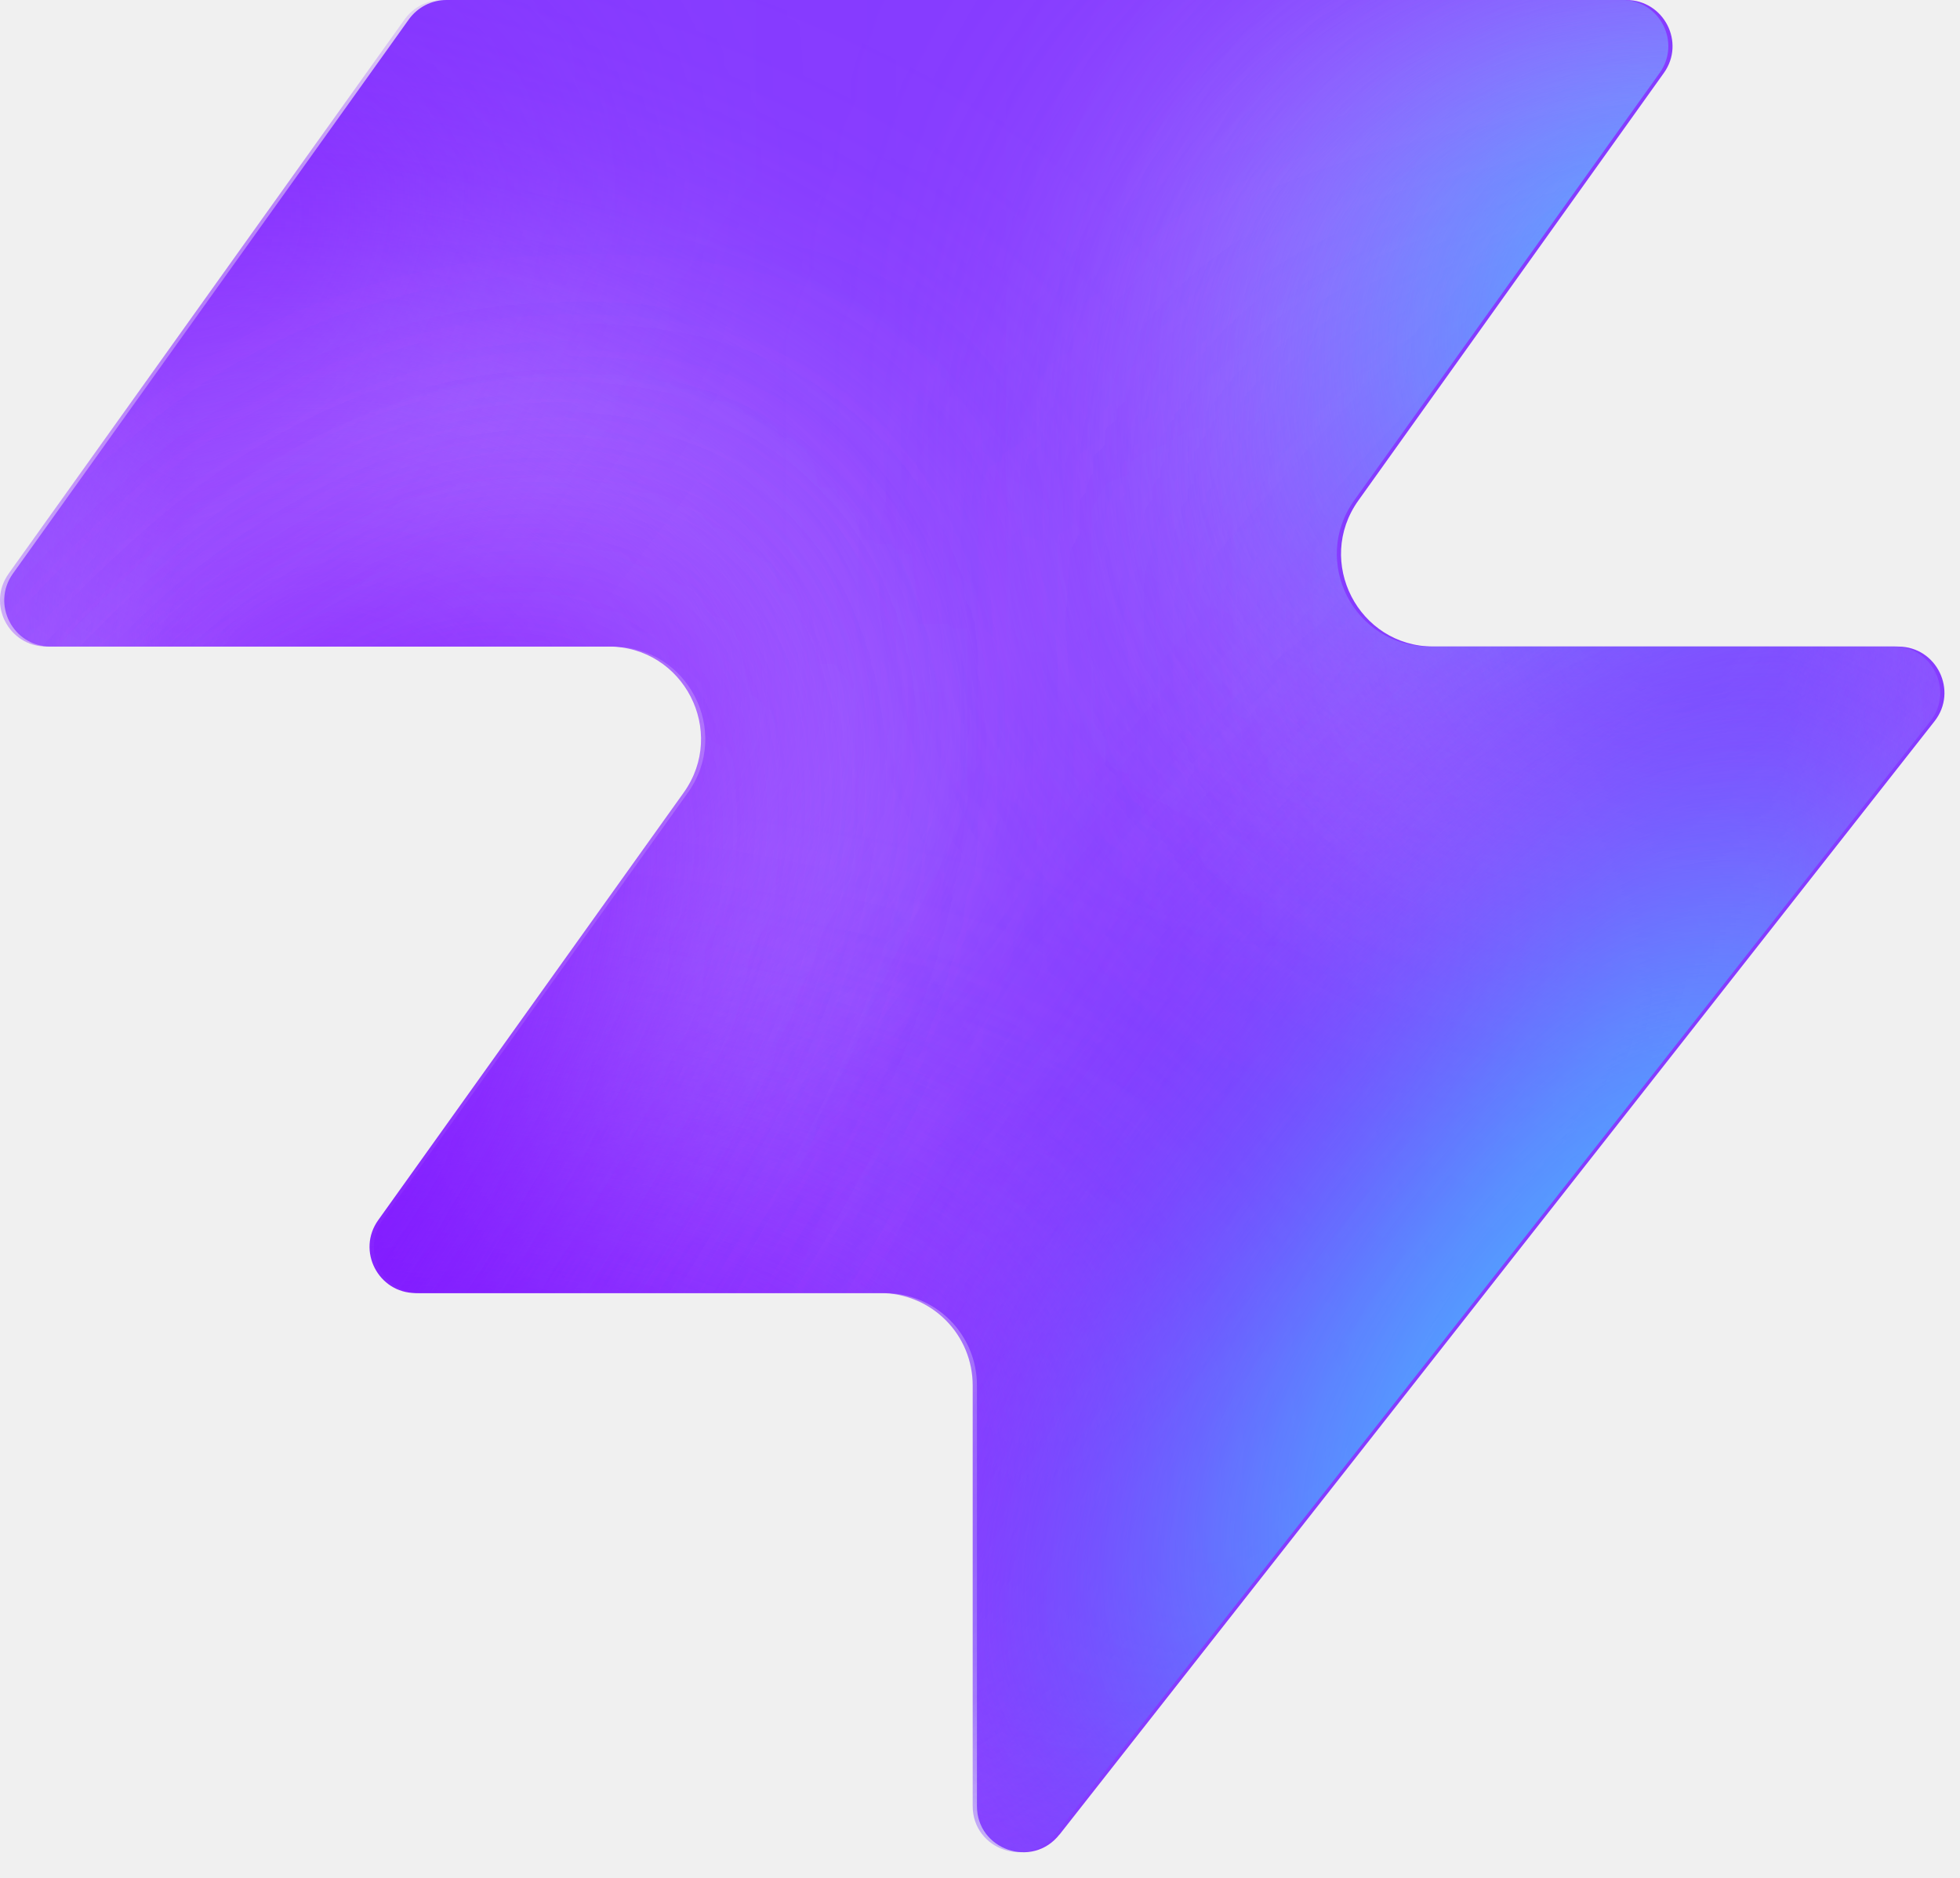
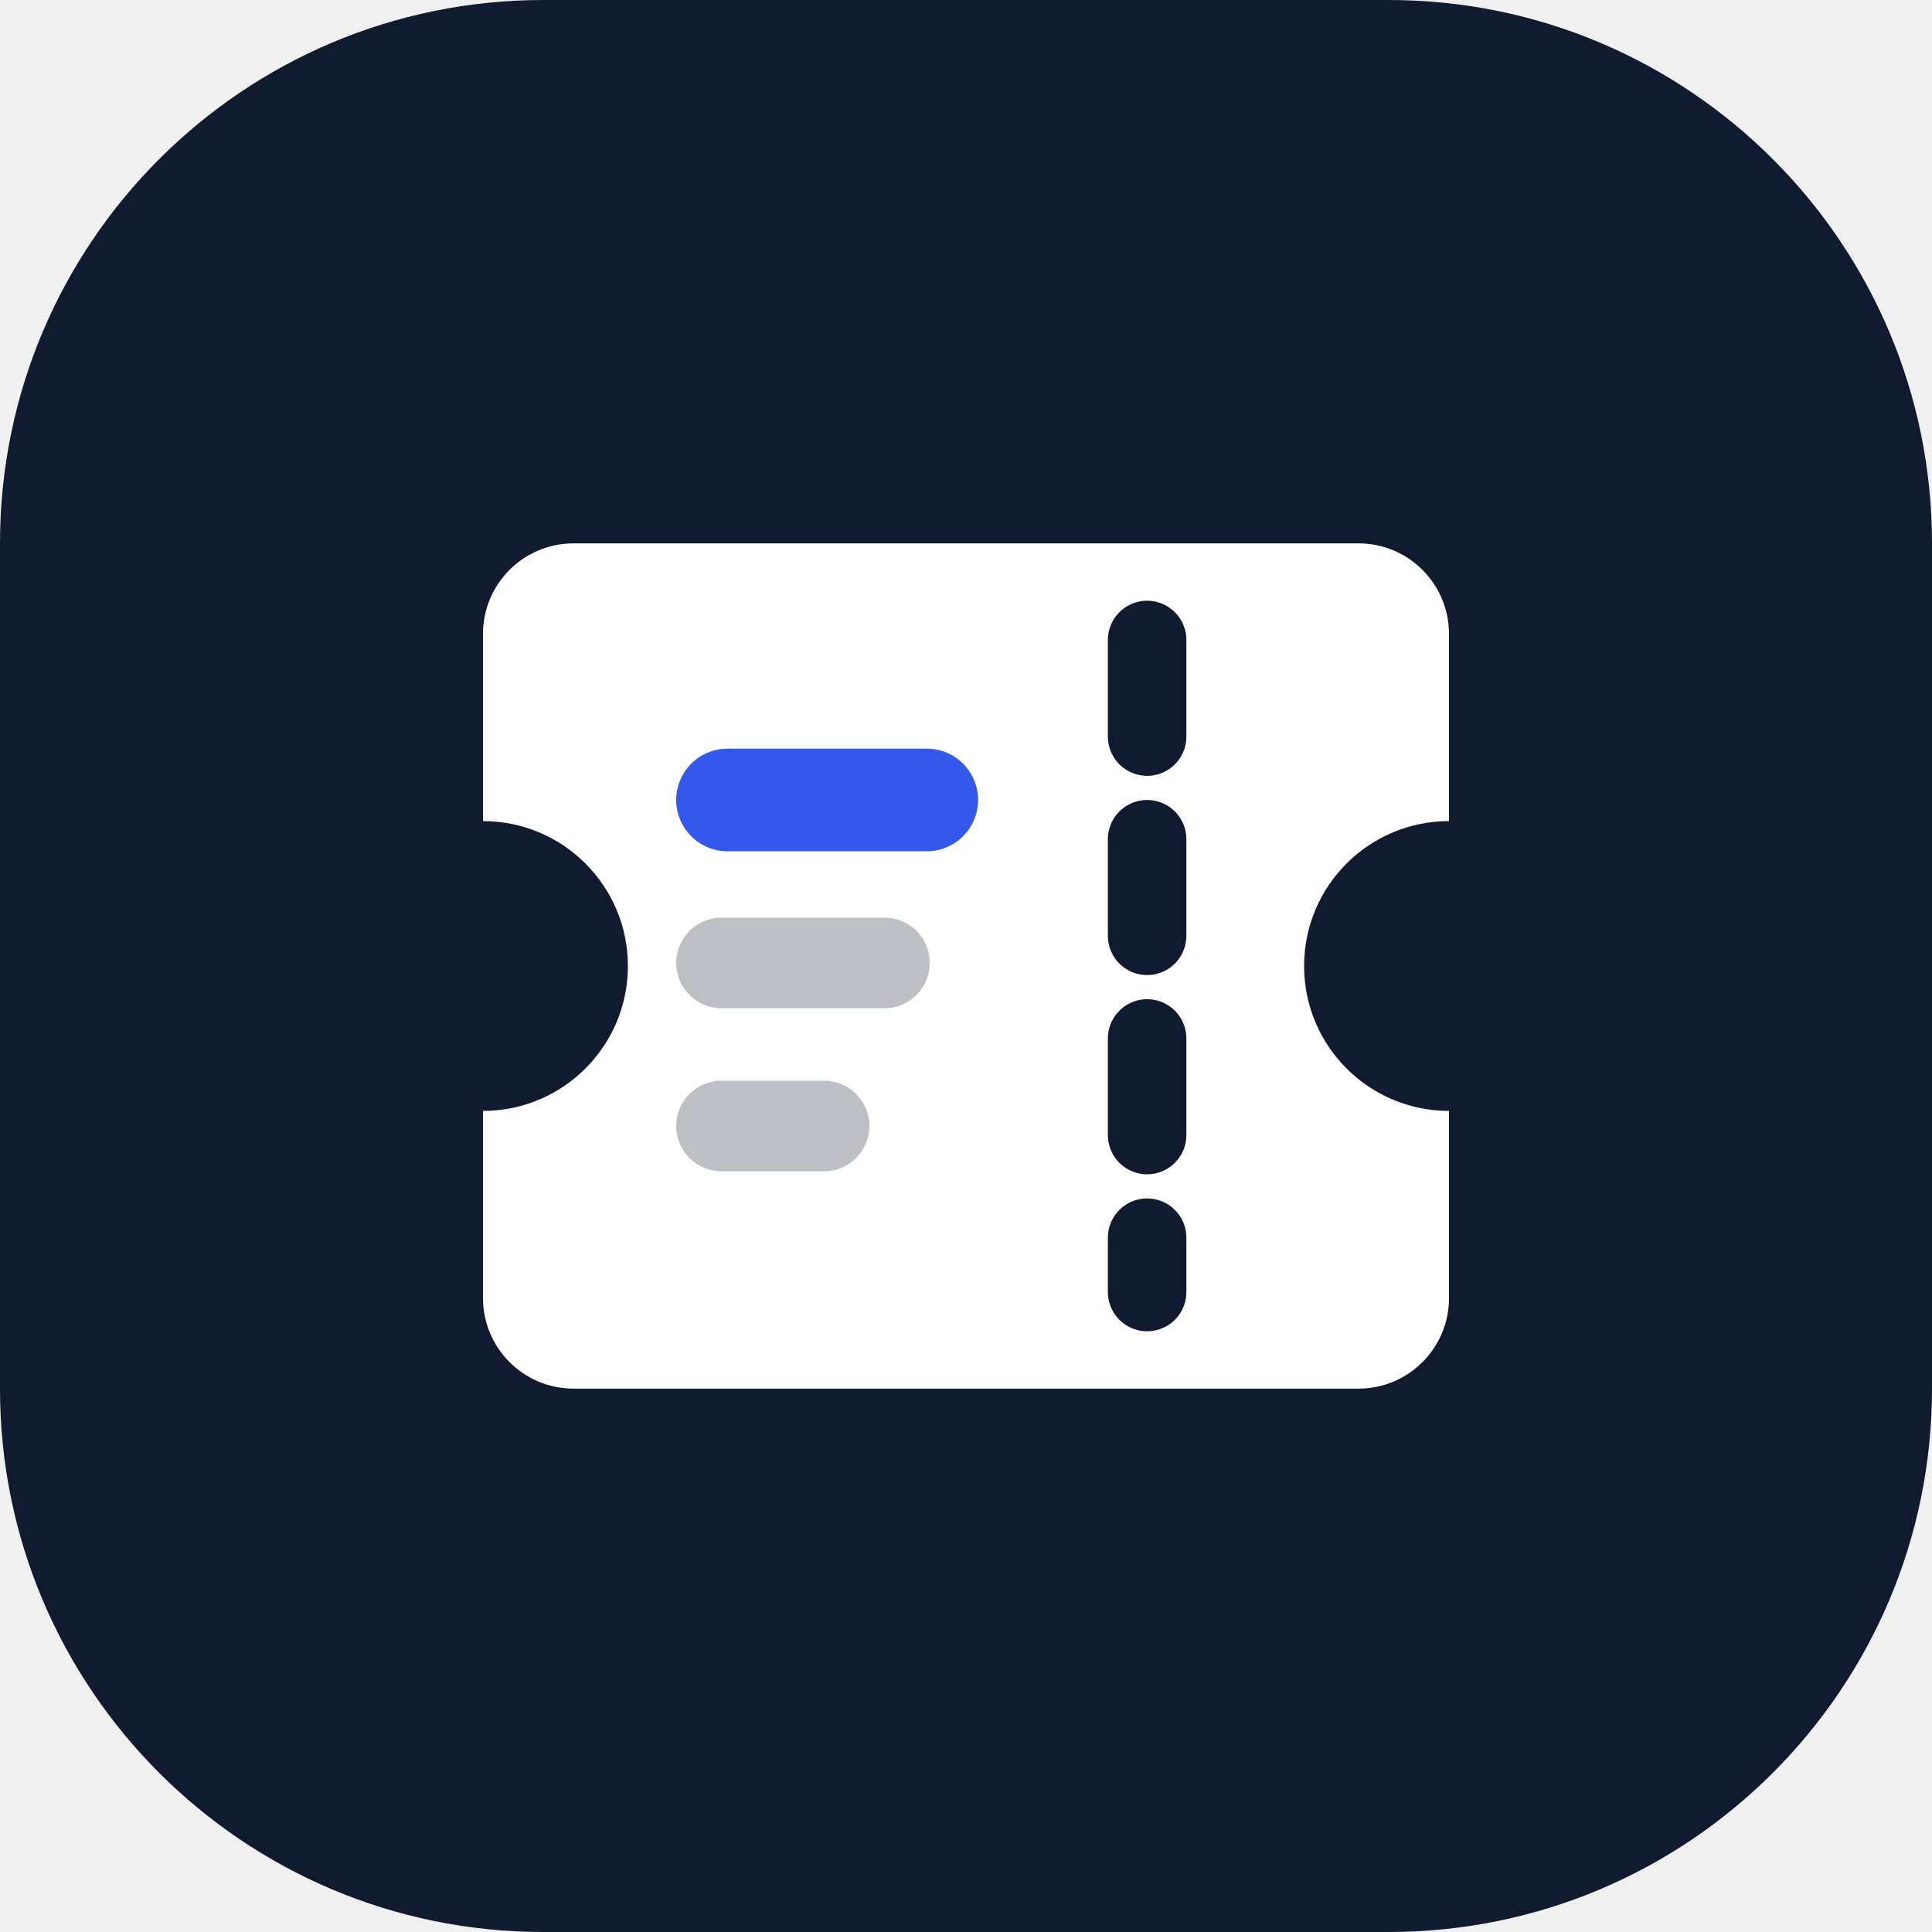
- <svg xmlns="http://www.w3.org/2000/svg" width="48" height="46" fill="none" viewBox="0 0 48 46">
-   <path fill="#863bff" d="M25.946 44.938c-.664.845-2.021.375-2.021-.698V33.937a2.26 2.26 0 0 0-2.262-2.262H10.287c-.92 0-1.456-1.04-.92-1.788l7.48-10.471c1.07-1.497 0-3.578-1.842-3.578H1.237c-.92 0-1.456-1.04-.92-1.788L10.013.474c.214-.297.556-.474.92-.474h28.894c.92 0 1.456 1.04.92 1.788l-7.48 10.471c-1.07 1.498 0 3.579 1.842 3.579h11.377c.943 0 1.473 1.088.89 1.83L25.947 44.94z" style="fill:#863bff;fill:color(display-p3 .525 .23 1);fill-opacity:1" />
-   <mask id="a" width="48" height="46" x="0" y="0" maskUnits="userSpaceOnUse" style="mask-type:alpha">
-     <path fill="#000" d="M25.842 44.938c-.664.844-2.021.375-2.021-.698V33.937a2.26 2.26 0 0 0-2.262-2.262H10.183c-.92 0-1.456-1.04-.92-1.788l7.48-10.471c1.07-1.498 0-3.579-1.842-3.579H1.133c-.92 0-1.456-1.04-.92-1.787L9.91.473c.214-.297.556-.474.92-.474h28.894c.92 0 1.456 1.04.92 1.788l-7.48 10.471c-1.07 1.498 0 3.578 1.842 3.578h11.377c.943 0 1.473 1.088.89 1.832L25.843 44.94z" style="fill:#000;fill-opacity:1" />
-   </mask>
-   <g mask="url(#a)">
-     <g filter="url(#b)">
-       <ellipse cx="5.508" cy="14.704" fill="#ede6ff" rx="5.508" ry="14.704" style="fill:#ede6ff;fill:color(display-p3 .927 .903 1);fill-opacity:1" transform="matrix(.00324 1 1 -.00324 -4.47 31.516)" />
-     </g>
-     <g filter="url(#c)">
-       <ellipse cx="10.399" cy="29.851" fill="#ede6ff" rx="10.399" ry="29.851" style="fill:#ede6ff;fill:color(display-p3 .927 .903 1);fill-opacity:1" transform="matrix(.00324 1 1 -.00324 -39.328 7.883)" />
-     </g>
-     <g filter="url(#d)">
-       <ellipse cx="5.508" cy="30.487" fill="#7e14ff" rx="5.508" ry="30.487" style="fill:#7e14ff;fill:color(display-p3 .492 .077 1);fill-opacity:1" transform="rotate(89.814 -25.913 -14.639)scale(1 -1)" />
-     </g>
-     <g filter="url(#e)">
-       <ellipse cx="5.508" cy="30.599" fill="#7e14ff" rx="5.508" ry="30.599" style="fill:#7e14ff;fill:color(display-p3 .492 .077 1);fill-opacity:1" transform="rotate(89.814 -32.644 -3.334)scale(1 -1)" />
-     </g>
-     <g filter="url(#f)">
-       <ellipse cx="5.508" cy="30.599" fill="#7e14ff" rx="5.508" ry="30.599" style="fill:#7e14ff;fill:color(display-p3 .492 .077 1);fill-opacity:1" transform="matrix(.00324 1 1 -.00324 -34.34 30.47)" />
-     </g>
-     <g filter="url(#g)">
-       <ellipse cx="14.072" cy="22.078" fill="#ede6ff" rx="14.072" ry="22.078" style="fill:#ede6ff;fill:color(display-p3 .927 .903 1);fill-opacity:1" transform="rotate(93.35 24.506 48.493)scale(-1 1)" />
-     </g>
-     <g filter="url(#h)">
-       <ellipse cx="3.47" cy="21.501" fill="#7e14ff" rx="3.47" ry="21.501" style="fill:#7e14ff;fill:color(display-p3 .492 .077 1);fill-opacity:1" transform="rotate(89.009 28.708 47.59)scale(-1 1)" />
-     </g>
-     <g filter="url(#i)">
-       <ellipse cx="3.47" cy="21.501" fill="#7e14ff" rx="3.47" ry="21.501" style="fill:#7e14ff;fill:color(display-p3 .492 .077 1);fill-opacity:1" transform="rotate(89.009 28.708 47.59)scale(-1 1)" />
-     </g>
-     <g filter="url(#j)">
-       <ellipse cx=".387" cy="8.972" fill="#7e14ff" rx="4.407" ry="29.108" style="fill:#7e14ff;fill:color(display-p3 .492 .077 1);fill-opacity:1" transform="rotate(39.51 .387 8.972)" />
-     </g>
-     <g filter="url(#k)">
-       <ellipse cx="47.523" cy="-6.092" fill="#7e14ff" rx="4.407" ry="29.108" style="fill:#7e14ff;fill:color(display-p3 .492 .077 1);fill-opacity:1" transform="rotate(37.892 47.523 -6.092)" />
-     </g>
-     <g filter="url(#l)">
-       <ellipse cx="41.412" cy="6.333" fill="#47bfff" rx="5.971" ry="9.665" style="fill:#47bfff;fill:color(display-p3 .28 .748 1);fill-opacity:1" transform="rotate(37.892 41.412 6.333)" />
-     </g>
-     <g filter="url(#m)">
-       <ellipse cx="-1.879" cy="38.332" fill="#7e14ff" rx="4.407" ry="29.108" style="fill:#7e14ff;fill:color(display-p3 .492 .077 1);fill-opacity:1" transform="rotate(37.892 -1.88 38.332)" />
-     </g>
-     <g filter="url(#n)">
-       <ellipse cx="-1.879" cy="38.332" fill="#7e14ff" rx="4.407" ry="29.108" style="fill:#7e14ff;fill:color(display-p3 .492 .077 1);fill-opacity:1" transform="rotate(37.892 -1.88 38.332)" />
-     </g>
-     <g filter="url(#o)">
-       <ellipse cx="35.651" cy="29.907" fill="#7e14ff" rx="4.407" ry="29.108" style="fill:#7e14ff;fill:color(display-p3 .492 .077 1);fill-opacity:1" transform="rotate(37.892 35.651 29.907)" />
-     </g>
-     <g filter="url(#p)">
-       <ellipse cx="38.418" cy="32.4" fill="#47bfff" rx="5.971" ry="15.297" style="fill:#47bfff;fill:color(display-p3 .28 .748 1);fill-opacity:1" transform="rotate(37.892 38.418 32.4)" />
-     </g>
-   </g>
-   <defs>
-     <filter id="b" width="60.045" height="41.654" x="-19.77" y="16.149" color-interpolation-filters="sRGB" filterUnits="userSpaceOnUse">
-       <feFlood flood-opacity="0" result="BackgroundImageFix" />
-       <feBlend in="SourceGraphic" in2="BackgroundImageFix" result="shape" />
-       <feGaussianBlur result="effect1_foregroundBlur_2002_17158" stdDeviation="7.659" />
-     </filter>
-     <filter id="c" width="90.34" height="51.437" x="-54.613" y="-7.533" color-interpolation-filters="sRGB" filterUnits="userSpaceOnUse">
-       <feFlood flood-opacity="0" result="BackgroundImageFix" />
-       <feBlend in="SourceGraphic" in2="BackgroundImageFix" result="shape" />
-       <feGaussianBlur result="effect1_foregroundBlur_2002_17158" stdDeviation="7.659" />
-     </filter>
-     <filter id="d" width="79.355" height="29.4" x="-49.64" y="2.03" color-interpolation-filters="sRGB" filterUnits="userSpaceOnUse">
-       <feFlood flood-opacity="0" result="BackgroundImageFix" />
-       <feBlend in="SourceGraphic" in2="BackgroundImageFix" result="shape" />
-       <feGaussianBlur result="effect1_foregroundBlur_2002_17158" stdDeviation="4.596" />
-     </filter>
-     <filter id="e" width="79.579" height="29.4" x="-45.045" y="20.029" color-interpolation-filters="sRGB" filterUnits="userSpaceOnUse">
-       <feFlood flood-opacity="0" result="BackgroundImageFix" />
-       <feBlend in="SourceGraphic" in2="BackgroundImageFix" result="shape" />
-       <feGaussianBlur result="effect1_foregroundBlur_2002_17158" stdDeviation="4.596" />
-     </filter>
-     <filter id="f" width="79.579" height="29.4" x="-43.513" y="21.178" color-interpolation-filters="sRGB" filterUnits="userSpaceOnUse">
-       <feFlood flood-opacity="0" result="BackgroundImageFix" />
-       <feBlend in="SourceGraphic" in2="BackgroundImageFix" result="shape" />
-       <feGaussianBlur result="effect1_foregroundBlur_2002_17158" stdDeviation="4.596" />
-     </filter>
-     <filter id="g" width="74.749" height="58.852" x="15.756" y="-17.901" color-interpolation-filters="sRGB" filterUnits="userSpaceOnUse">
-       <feFlood flood-opacity="0" result="BackgroundImageFix" />
-       <feBlend in="SourceGraphic" in2="BackgroundImageFix" result="shape" />
-       <feGaussianBlur result="effect1_foregroundBlur_2002_17158" stdDeviation="7.659" />
-     </filter>
-     <filter id="h" width="61.377" height="25.362" x="23.548" y="2.284" color-interpolation-filters="sRGB" filterUnits="userSpaceOnUse">
-       <feFlood flood-opacity="0" result="BackgroundImageFix" />
-       <feBlend in="SourceGraphic" in2="BackgroundImageFix" result="shape" />
-       <feGaussianBlur result="effect1_foregroundBlur_2002_17158" stdDeviation="4.596" />
-     </filter>
-     <filter id="i" width="61.377" height="25.362" x="23.548" y="2.284" color-interpolation-filters="sRGB" filterUnits="userSpaceOnUse">
-       <feFlood flood-opacity="0" result="BackgroundImageFix" />
-       <feBlend in="SourceGraphic" in2="BackgroundImageFix" result="shape" />
-       <feGaussianBlur result="effect1_foregroundBlur_2002_17158" stdDeviation="4.596" />
-     </filter>
-     <filter id="j" width="56.045" height="63.649" x="-27.636" y="-22.853" color-interpolation-filters="sRGB" filterUnits="userSpaceOnUse">
-       <feFlood flood-opacity="0" result="BackgroundImageFix" />
-       <feBlend in="SourceGraphic" in2="BackgroundImageFix" result="shape" />
-       <feGaussianBlur result="effect1_foregroundBlur_2002_17158" stdDeviation="4.596" />
-     </filter>
-     <filter id="k" width="54.814" height="64.646" x="20.116" y="-38.415" color-interpolation-filters="sRGB" filterUnits="userSpaceOnUse">
-       <feFlood flood-opacity="0" result="BackgroundImageFix" />
-       <feBlend in="SourceGraphic" in2="BackgroundImageFix" result="shape" />
-       <feGaussianBlur result="effect1_foregroundBlur_2002_17158" stdDeviation="4.596" />
-     </filter>
-     <filter id="l" width="33.541" height="35.313" x="24.641" y="-11.323" color-interpolation-filters="sRGB" filterUnits="userSpaceOnUse">
-       <feFlood flood-opacity="0" result="BackgroundImageFix" />
-       <feBlend in="SourceGraphic" in2="BackgroundImageFix" result="shape" />
-       <feGaussianBlur result="effect1_foregroundBlur_2002_17158" stdDeviation="4.596" />
-     </filter>
-     <filter id="m" width="54.814" height="64.646" x="-29.286" y="6.009" color-interpolation-filters="sRGB" filterUnits="userSpaceOnUse">
-       <feFlood flood-opacity="0" result="BackgroundImageFix" />
-       <feBlend in="SourceGraphic" in2="BackgroundImageFix" result="shape" />
-       <feGaussianBlur result="effect1_foregroundBlur_2002_17158" stdDeviation="4.596" />
-     </filter>
-     <filter id="n" width="54.814" height="64.646" x="-29.286" y="6.009" color-interpolation-filters="sRGB" filterUnits="userSpaceOnUse">
-       <feFlood flood-opacity="0" result="BackgroundImageFix" />
-       <feBlend in="SourceGraphic" in2="BackgroundImageFix" result="shape" />
-       <feGaussianBlur result="effect1_foregroundBlur_2002_17158" stdDeviation="4.596" />
-     </filter>
-     <filter id="o" width="54.814" height="64.646" x="8.244" y="-2.416" color-interpolation-filters="sRGB" filterUnits="userSpaceOnUse">
-       <feFlood flood-opacity="0" result="BackgroundImageFix" />
-       <feBlend in="SourceGraphic" in2="BackgroundImageFix" result="shape" />
-       <feGaussianBlur result="effect1_foregroundBlur_2002_17158" stdDeviation="4.596" />
-     </filter>
-     <filter id="p" width="39.409" height="43.623" x="18.713" y="10.588" color-interpolation-filters="sRGB" filterUnits="userSpaceOnUse">
-       <feFlood flood-opacity="0" result="BackgroundImageFix" />
-       <feBlend in="SourceGraphic" in2="BackgroundImageFix" result="shape" />
-       <feGaussianBlur result="effect1_foregroundBlur_2002_17158" stdDeviation="4.596" />
-     </filter>
-   </defs>
+ <svg xmlns="http://www.w3.org/2000/svg" viewBox="0 0 32 32">
+   <rect width="32" height="32" rx="9" fill="#101b30" />
+   <path d="M8 10.5A1.5 1.5 0 0 1 9.5 9h13A1.5 1.5 0 0 1 24 10.5v3.1a2.4 2.4 0 0 0 0 4.8v3.1a1.5 1.5 0 0 1-1.5 1.5h-13A1.5 1.5 0 0 1 8 21.5v-3.1a2.4 2.4 0 0 0 0-4.8z" fill="#fff" />
+   <path d="M19 10.6v10.8" stroke="#101b30" stroke-width="1.3" stroke-dasharray="1.6 1.7" stroke-linecap="round" />
+   <rect x="11.2" y="12.4" width="5" height="1.7" rx=".85" fill="#3458eb" />
+   <rect x="11.2" y="15.2" width="4.2" height="1.5" rx=".75" fill="#101b30" opacity=".28" />
+   <rect x="11.2" y="17.9" width="3.2" height="1.5" rx=".75" fill="#101b30" opacity=".28" />
</svg>
